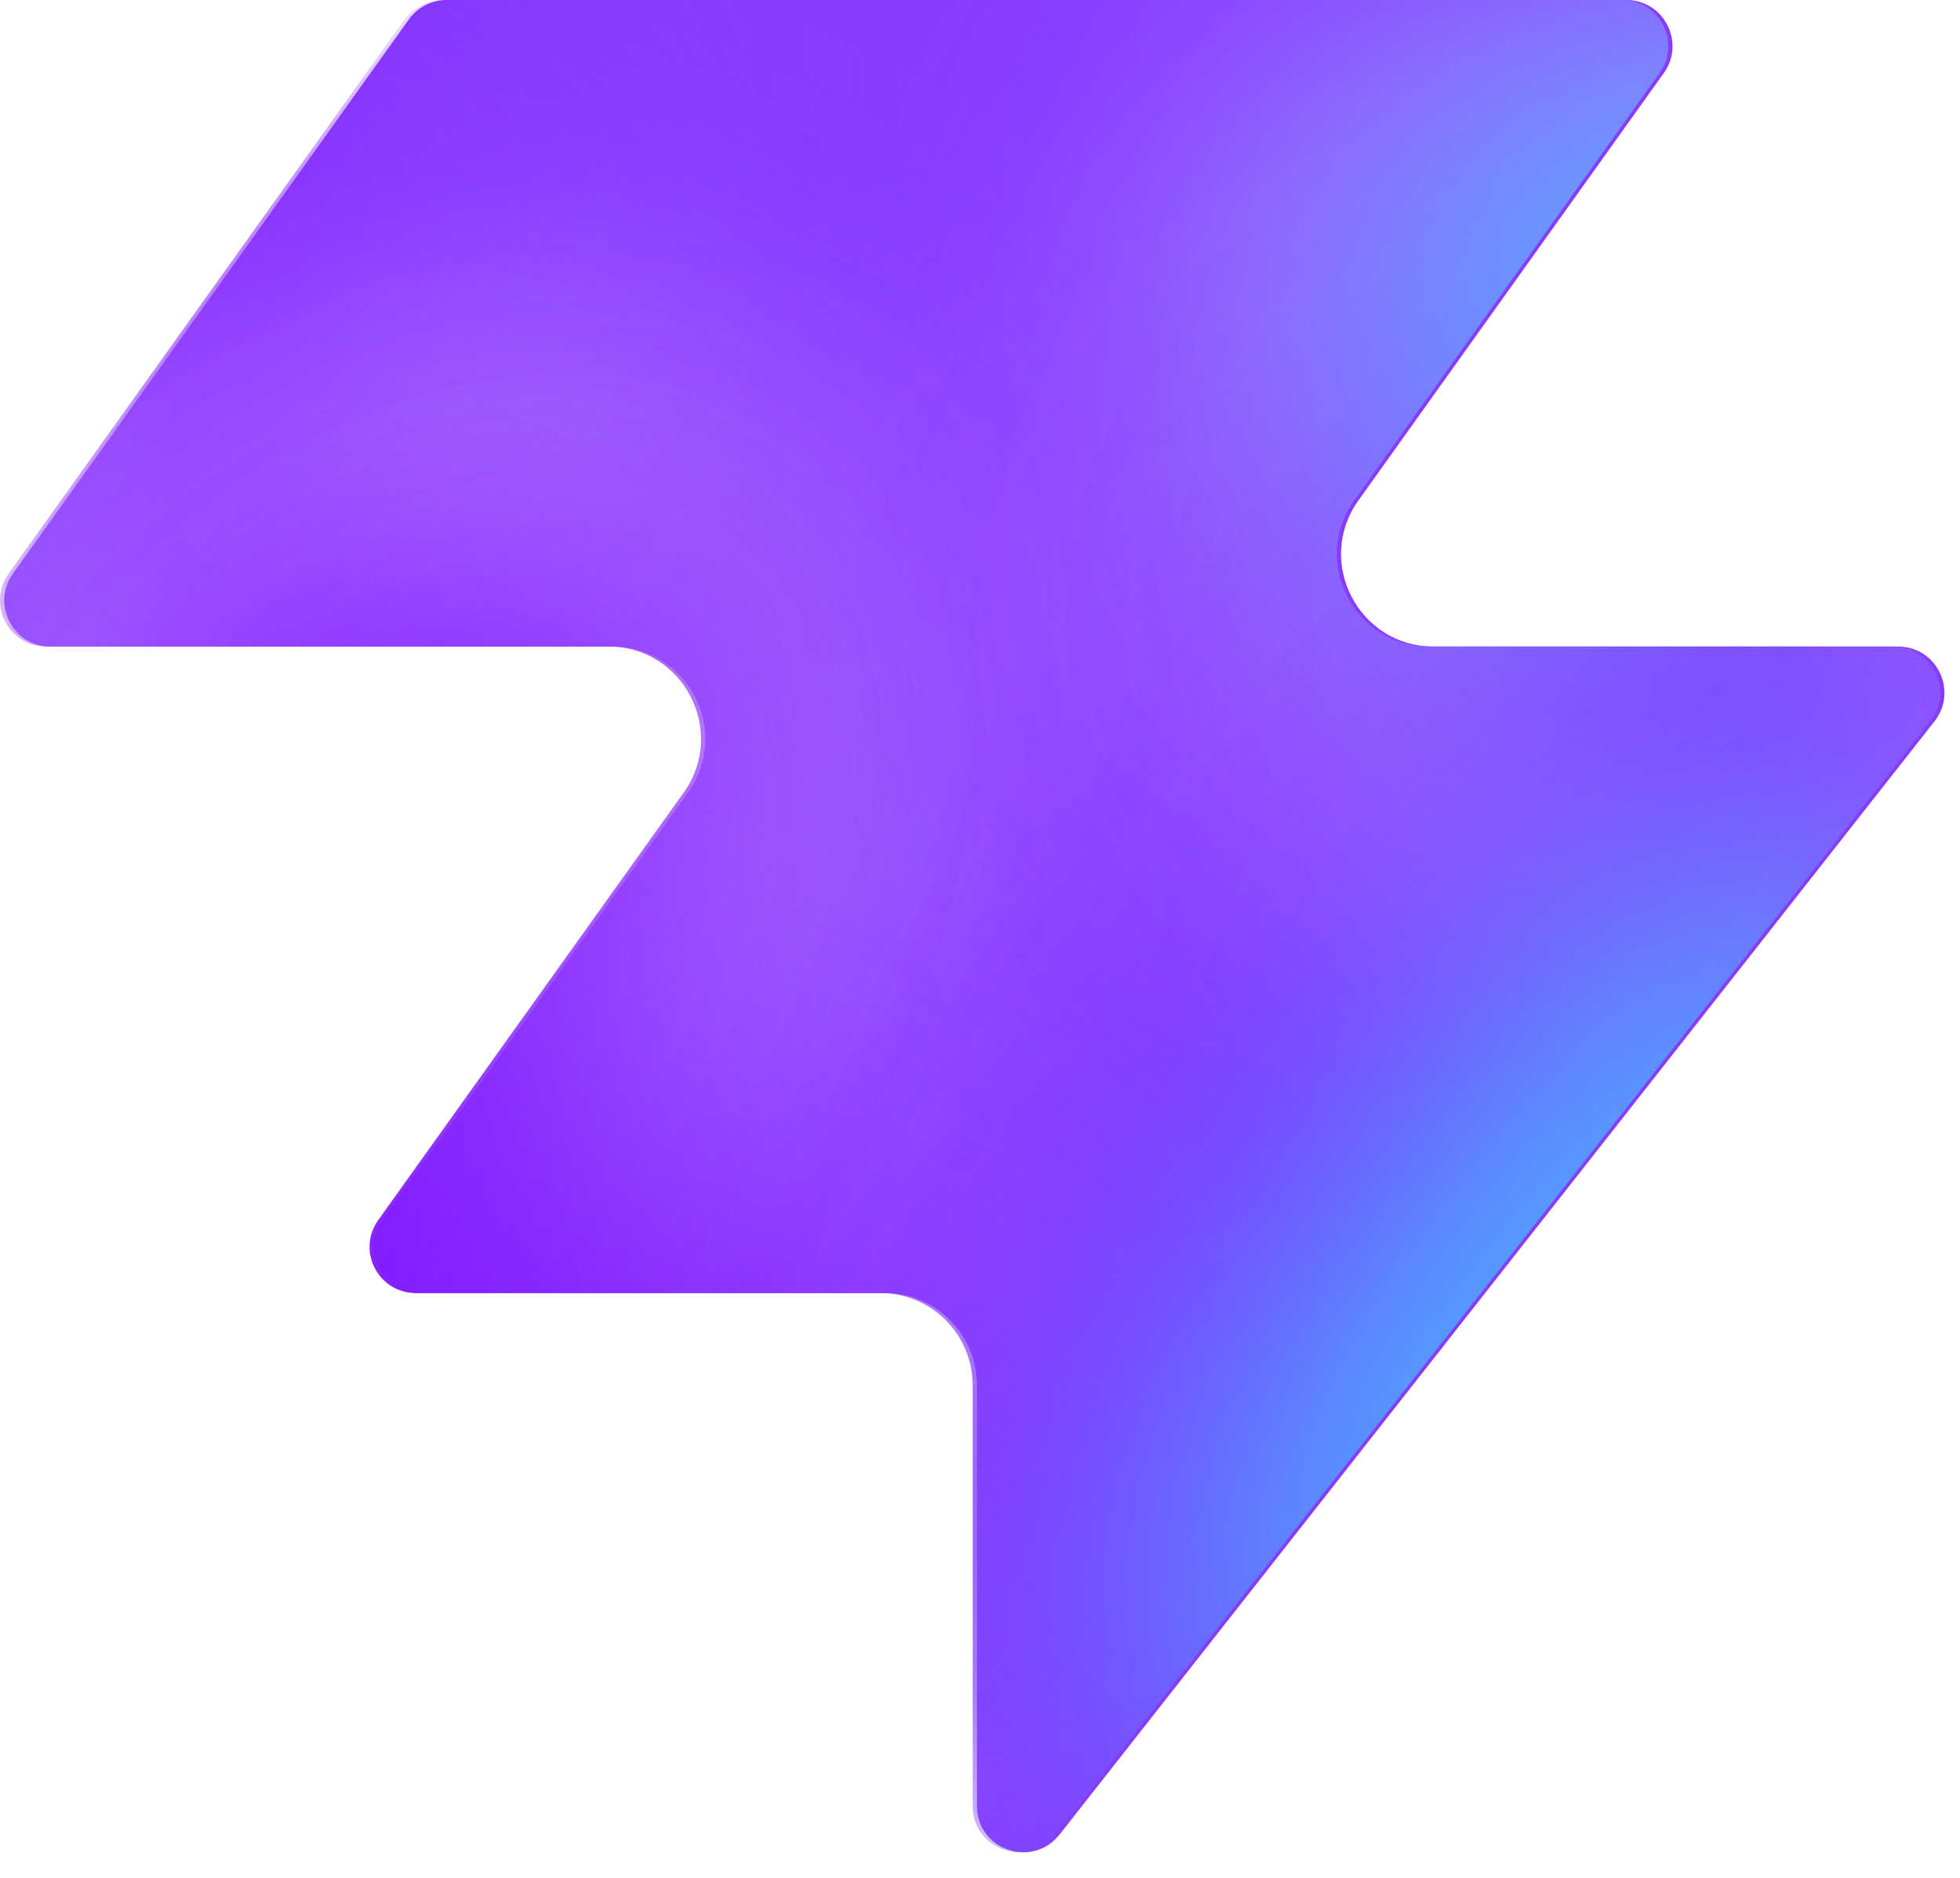
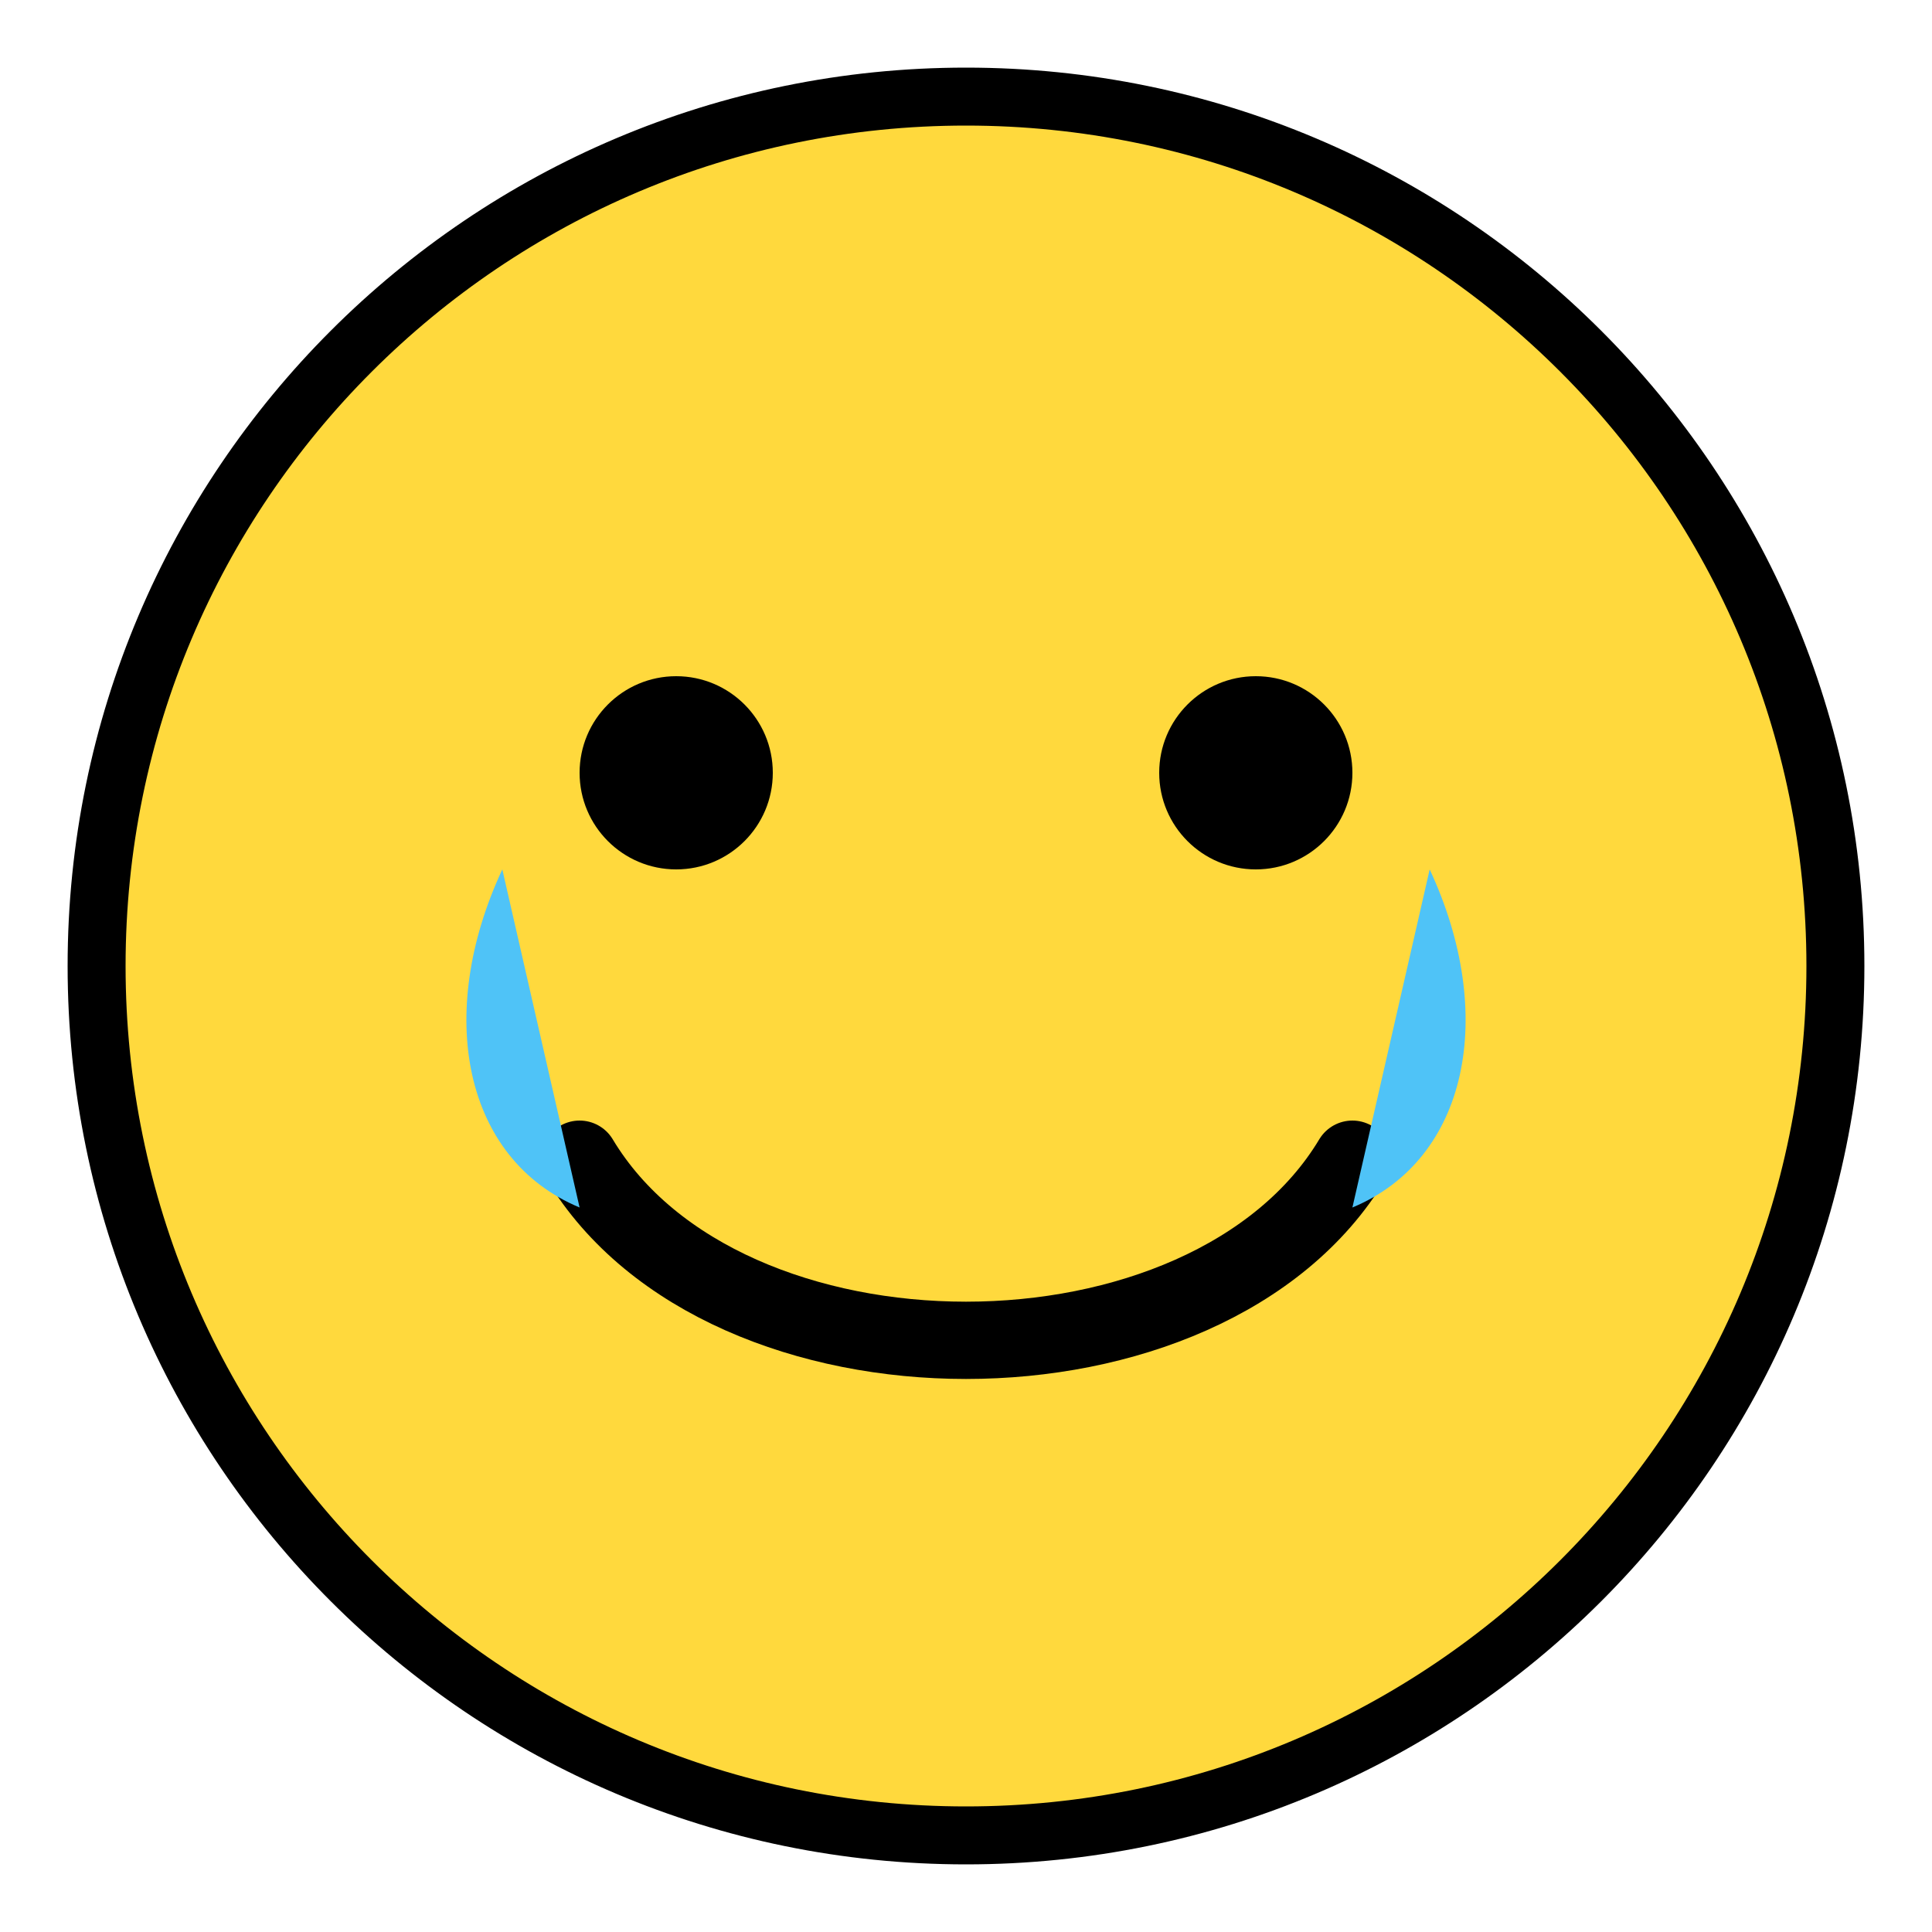
- <svg xmlns="http://www.w3.org/2000/svg" width="48" height="46" fill="none" viewBox="0 0 48 46">
-   <path fill="#863bff" d="M25.946 44.938c-.664.845-2.021.375-2.021-.698V33.937a2.26 2.26 0 0 0-2.262-2.262H10.287c-.92 0-1.456-1.04-.92-1.788l7.48-10.471c1.07-1.497 0-3.578-1.842-3.578H1.237c-.92 0-1.456-1.04-.92-1.788L10.013.474c.214-.297.556-.474.92-.474h28.894c.92 0 1.456 1.04.92 1.788l-7.48 10.471c-1.07 1.498 0 3.579 1.842 3.579h11.377c.943 0 1.473 1.088.89 1.83L25.947 44.94z" style="fill:#863bff;fill:color(display-p3 .525 .23 1);fill-opacity:1" />
-   <mask id="a" width="48" height="46" x="0" y="0" maskUnits="userSpaceOnUse" style="mask-type:alpha">
-     <path fill="#000" d="M25.842 44.938c-.664.844-2.021.375-2.021-.698V33.937a2.26 2.26 0 0 0-2.262-2.262H10.183c-.92 0-1.456-1.04-.92-1.788l7.48-10.471c1.07-1.498 0-3.579-1.842-3.579H1.133c-.92 0-1.456-1.04-.92-1.787L9.91.473c.214-.297.556-.474.92-.474h28.894c.92 0 1.456 1.04.92 1.788l-7.48 10.471c-1.07 1.498 0 3.578 1.842 3.578h11.377c.943 0 1.473 1.088.89 1.832L25.843 44.94z" style="fill:#000;fill-opacity:1" />
-   </mask>
-   <g mask="url(#a)">
-     <g filter="url(#b)">
-       <ellipse cx="5.508" cy="14.704" fill="#ede6ff" rx="5.508" ry="14.704" style="fill:#ede6ff;fill:color(display-p3 .927 .903 1);fill-opacity:1" transform="matrix(.00324 1 1 -.00324 -4.47 31.516)" />
-     </g>
-     <g filter="url(#c)">
-       <ellipse cx="10.399" cy="29.851" fill="#ede6ff" rx="10.399" ry="29.851" style="fill:#ede6ff;fill:color(display-p3 .927 .903 1);fill-opacity:1" transform="matrix(.00324 1 1 -.00324 -39.328 7.883)" />
-     </g>
-     <g filter="url(#d)">
-       <ellipse cx="5.508" cy="30.487" fill="#7e14ff" rx="5.508" ry="30.487" style="fill:#7e14ff;fill:color(display-p3 .492 .077 1);fill-opacity:1" transform="rotate(89.814 -25.913 -14.639)scale(1 -1)" />
-     </g>
-     <g filter="url(#e)">
-       <ellipse cx="5.508" cy="30.599" fill="#7e14ff" rx="5.508" ry="30.599" style="fill:#7e14ff;fill:color(display-p3 .492 .077 1);fill-opacity:1" transform="rotate(89.814 -32.644 -3.334)scale(1 -1)" />
-     </g>
-     <g filter="url(#f)">
-       <ellipse cx="5.508" cy="30.599" fill="#7e14ff" rx="5.508" ry="30.599" style="fill:#7e14ff;fill:color(display-p3 .492 .077 1);fill-opacity:1" transform="matrix(.00324 1 1 -.00324 -34.34 30.47)" />
-     </g>
-     <g filter="url(#g)">
-       <ellipse cx="14.072" cy="22.078" fill="#ede6ff" rx="14.072" ry="22.078" style="fill:#ede6ff;fill:color(display-p3 .927 .903 1);fill-opacity:1" transform="rotate(93.35 24.506 48.493)scale(-1 1)" />
-     </g>
-     <g filter="url(#h)">
-       <ellipse cx="3.47" cy="21.501" fill="#7e14ff" rx="3.47" ry="21.501" style="fill:#7e14ff;fill:color(display-p3 .492 .077 1);fill-opacity:1" transform="rotate(89.009 28.708 47.59)scale(-1 1)" />
-     </g>
-     <g filter="url(#i)">
-       <ellipse cx="3.47" cy="21.501" fill="#7e14ff" rx="3.47" ry="21.501" style="fill:#7e14ff;fill:color(display-p3 .492 .077 1);fill-opacity:1" transform="rotate(89.009 28.708 47.59)scale(-1 1)" />
-     </g>
-     <g filter="url(#j)">
-       <ellipse cx=".387" cy="8.972" fill="#7e14ff" rx="4.407" ry="29.108" style="fill:#7e14ff;fill:color(display-p3 .492 .077 1);fill-opacity:1" transform="rotate(39.51 .387 8.972)" />
-     </g>
-     <g filter="url(#k)">
-       <ellipse cx="47.523" cy="-6.092" fill="#7e14ff" rx="4.407" ry="29.108" style="fill:#7e14ff;fill:color(display-p3 .492 .077 1);fill-opacity:1" transform="rotate(37.892 47.523 -6.092)" />
-     </g>
-     <g filter="url(#l)">
-       <ellipse cx="41.412" cy="6.333" fill="#47bfff" rx="5.971" ry="9.665" style="fill:#47bfff;fill:color(display-p3 .28 .748 1);fill-opacity:1" transform="rotate(37.892 41.412 6.333)" />
-     </g>
-     <g filter="url(#m)">
-       <ellipse cx="-1.879" cy="38.332" fill="#7e14ff" rx="4.407" ry="29.108" style="fill:#7e14ff;fill:color(display-p3 .492 .077 1);fill-opacity:1" transform="rotate(37.892 -1.88 38.332)" />
-     </g>
-     <g filter="url(#n)">
-       <ellipse cx="-1.879" cy="38.332" fill="#7e14ff" rx="4.407" ry="29.108" style="fill:#7e14ff;fill:color(display-p3 .492 .077 1);fill-opacity:1" transform="rotate(37.892 -1.88 38.332)" />
-     </g>
-     <g filter="url(#o)">
-       <ellipse cx="35.651" cy="29.907" fill="#7e14ff" rx="4.407" ry="29.108" style="fill:#7e14ff;fill:color(display-p3 .492 .077 1);fill-opacity:1" transform="rotate(37.892 35.651 29.907)" />
-     </g>
-     <g filter="url(#p)">
-       <ellipse cx="38.418" cy="32.4" fill="#47bfff" rx="5.971" ry="15.297" style="fill:#47bfff;fill:color(display-p3 .28 .748 1);fill-opacity:1" transform="rotate(37.892 38.418 32.4)" />
-     </g>
-   </g>
-   <defs>
-     <filter id="b" width="60.045" height="41.654" x="-19.77" y="16.149" color-interpolation-filters="sRGB" filterUnits="userSpaceOnUse">
-       <feFlood flood-opacity="0" result="BackgroundImageFix" />
-       <feBlend in="SourceGraphic" in2="BackgroundImageFix" result="shape" />
-       <feGaussianBlur result="effect1_foregroundBlur_2002_17158" stdDeviation="7.659" />
-     </filter>
-     <filter id="c" width="90.34" height="51.437" x="-54.613" y="-7.533" color-interpolation-filters="sRGB" filterUnits="userSpaceOnUse">
-       <feFlood flood-opacity="0" result="BackgroundImageFix" />
-       <feBlend in="SourceGraphic" in2="BackgroundImageFix" result="shape" />
-       <feGaussianBlur result="effect1_foregroundBlur_2002_17158" stdDeviation="7.659" />
-     </filter>
-     <filter id="d" width="79.355" height="29.4" x="-49.64" y="2.03" color-interpolation-filters="sRGB" filterUnits="userSpaceOnUse">
-       <feFlood flood-opacity="0" result="BackgroundImageFix" />
-       <feBlend in="SourceGraphic" in2="BackgroundImageFix" result="shape" />
-       <feGaussianBlur result="effect1_foregroundBlur_2002_17158" stdDeviation="4.596" />
-     </filter>
-     <filter id="e" width="79.579" height="29.4" x="-45.045" y="20.029" color-interpolation-filters="sRGB" filterUnits="userSpaceOnUse">
-       <feFlood flood-opacity="0" result="BackgroundImageFix" />
-       <feBlend in="SourceGraphic" in2="BackgroundImageFix" result="shape" />
-       <feGaussianBlur result="effect1_foregroundBlur_2002_17158" stdDeviation="4.596" />
-     </filter>
-     <filter id="f" width="79.579" height="29.4" x="-43.513" y="21.178" color-interpolation-filters="sRGB" filterUnits="userSpaceOnUse">
-       <feFlood flood-opacity="0" result="BackgroundImageFix" />
-       <feBlend in="SourceGraphic" in2="BackgroundImageFix" result="shape" />
-       <feGaussianBlur result="effect1_foregroundBlur_2002_17158" stdDeviation="4.596" />
-     </filter>
-     <filter id="g" width="74.749" height="58.852" x="15.756" y="-17.901" color-interpolation-filters="sRGB" filterUnits="userSpaceOnUse">
-       <feFlood flood-opacity="0" result="BackgroundImageFix" />
-       <feBlend in="SourceGraphic" in2="BackgroundImageFix" result="shape" />
-       <feGaussianBlur result="effect1_foregroundBlur_2002_17158" stdDeviation="7.659" />
-     </filter>
-     <filter id="h" width="61.377" height="25.362" x="23.548" y="2.284" color-interpolation-filters="sRGB" filterUnits="userSpaceOnUse">
-       <feFlood flood-opacity="0" result="BackgroundImageFix" />
-       <feBlend in="SourceGraphic" in2="BackgroundImageFix" result="shape" />
-       <feGaussianBlur result="effect1_foregroundBlur_2002_17158" stdDeviation="4.596" />
-     </filter>
-     <filter id="i" width="61.377" height="25.362" x="23.548" y="2.284" color-interpolation-filters="sRGB" filterUnits="userSpaceOnUse">
-       <feFlood flood-opacity="0" result="BackgroundImageFix" />
-       <feBlend in="SourceGraphic" in2="BackgroundImageFix" result="shape" />
-       <feGaussianBlur result="effect1_foregroundBlur_2002_17158" stdDeviation="4.596" />
-     </filter>
-     <filter id="j" width="56.045" height="63.649" x="-27.636" y="-22.853" color-interpolation-filters="sRGB" filterUnits="userSpaceOnUse">
-       <feFlood flood-opacity="0" result="BackgroundImageFix" />
-       <feBlend in="SourceGraphic" in2="BackgroundImageFix" result="shape" />
-       <feGaussianBlur result="effect1_foregroundBlur_2002_17158" stdDeviation="4.596" />
-     </filter>
-     <filter id="k" width="54.814" height="64.646" x="20.116" y="-38.415" color-interpolation-filters="sRGB" filterUnits="userSpaceOnUse">
-       <feFlood flood-opacity="0" result="BackgroundImageFix" />
-       <feBlend in="SourceGraphic" in2="BackgroundImageFix" result="shape" />
-       <feGaussianBlur result="effect1_foregroundBlur_2002_17158" stdDeviation="4.596" />
-     </filter>
-     <filter id="l" width="33.541" height="35.313" x="24.641" y="-11.323" color-interpolation-filters="sRGB" filterUnits="userSpaceOnUse">
-       <feFlood flood-opacity="0" result="BackgroundImageFix" />
-       <feBlend in="SourceGraphic" in2="BackgroundImageFix" result="shape" />
-       <feGaussianBlur result="effect1_foregroundBlur_2002_17158" stdDeviation="4.596" />
-     </filter>
-     <filter id="m" width="54.814" height="64.646" x="-29.286" y="6.009" color-interpolation-filters="sRGB" filterUnits="userSpaceOnUse">
-       <feFlood flood-opacity="0" result="BackgroundImageFix" />
-       <feBlend in="SourceGraphic" in2="BackgroundImageFix" result="shape" />
-       <feGaussianBlur result="effect1_foregroundBlur_2002_17158" stdDeviation="4.596" />
-     </filter>
-     <filter id="n" width="54.814" height="64.646" x="-29.286" y="6.009" color-interpolation-filters="sRGB" filterUnits="userSpaceOnUse">
-       <feFlood flood-opacity="0" result="BackgroundImageFix" />
-       <feBlend in="SourceGraphic" in2="BackgroundImageFix" result="shape" />
-       <feGaussianBlur result="effect1_foregroundBlur_2002_17158" stdDeviation="4.596" />
-     </filter>
-     <filter id="o" width="54.814" height="64.646" x="8.244" y="-2.416" color-interpolation-filters="sRGB" filterUnits="userSpaceOnUse">
-       <feFlood flood-opacity="0" result="BackgroundImageFix" />
-       <feBlend in="SourceGraphic" in2="BackgroundImageFix" result="shape" />
-       <feGaussianBlur result="effect1_foregroundBlur_2002_17158" stdDeviation="4.596" />
-     </filter>
-     <filter id="p" width="39.409" height="43.623" x="18.713" y="10.588" color-interpolation-filters="sRGB" filterUnits="userSpaceOnUse">
-       <feFlood flood-opacity="0" result="BackgroundImageFix" />
-       <feBlend in="SourceGraphic" in2="BackgroundImageFix" result="shape" />
-       <feGaussianBlur result="effect1_foregroundBlur_2002_17158" stdDeviation="4.596" />
-     </filter>
-   </defs>
+ <svg xmlns="http://www.w3.org/2000/svg" width="200" height="200" viewBox="0 0 200 200" fill="none">
+   <circle cx="100" cy="100" r="90" fill="#FFD93D" stroke="#000" stroke-width="6" />
+   <circle cx="70" cy="80" r="10" fill="#000" />
+   <circle cx="130" cy="80" r="10" fill="#000" />
+   <path d="M60 120C75 145 125 145 140 120" stroke="#000" stroke-width="8" stroke-linecap="round" fill="none" />
+   <path d="M52 90C45 105 48 120 60 125" fill="#4FC3F7" />
+   <path d="M148 90C155 105 152 120 140 125" fill="#4FC3F7" />
</svg>
